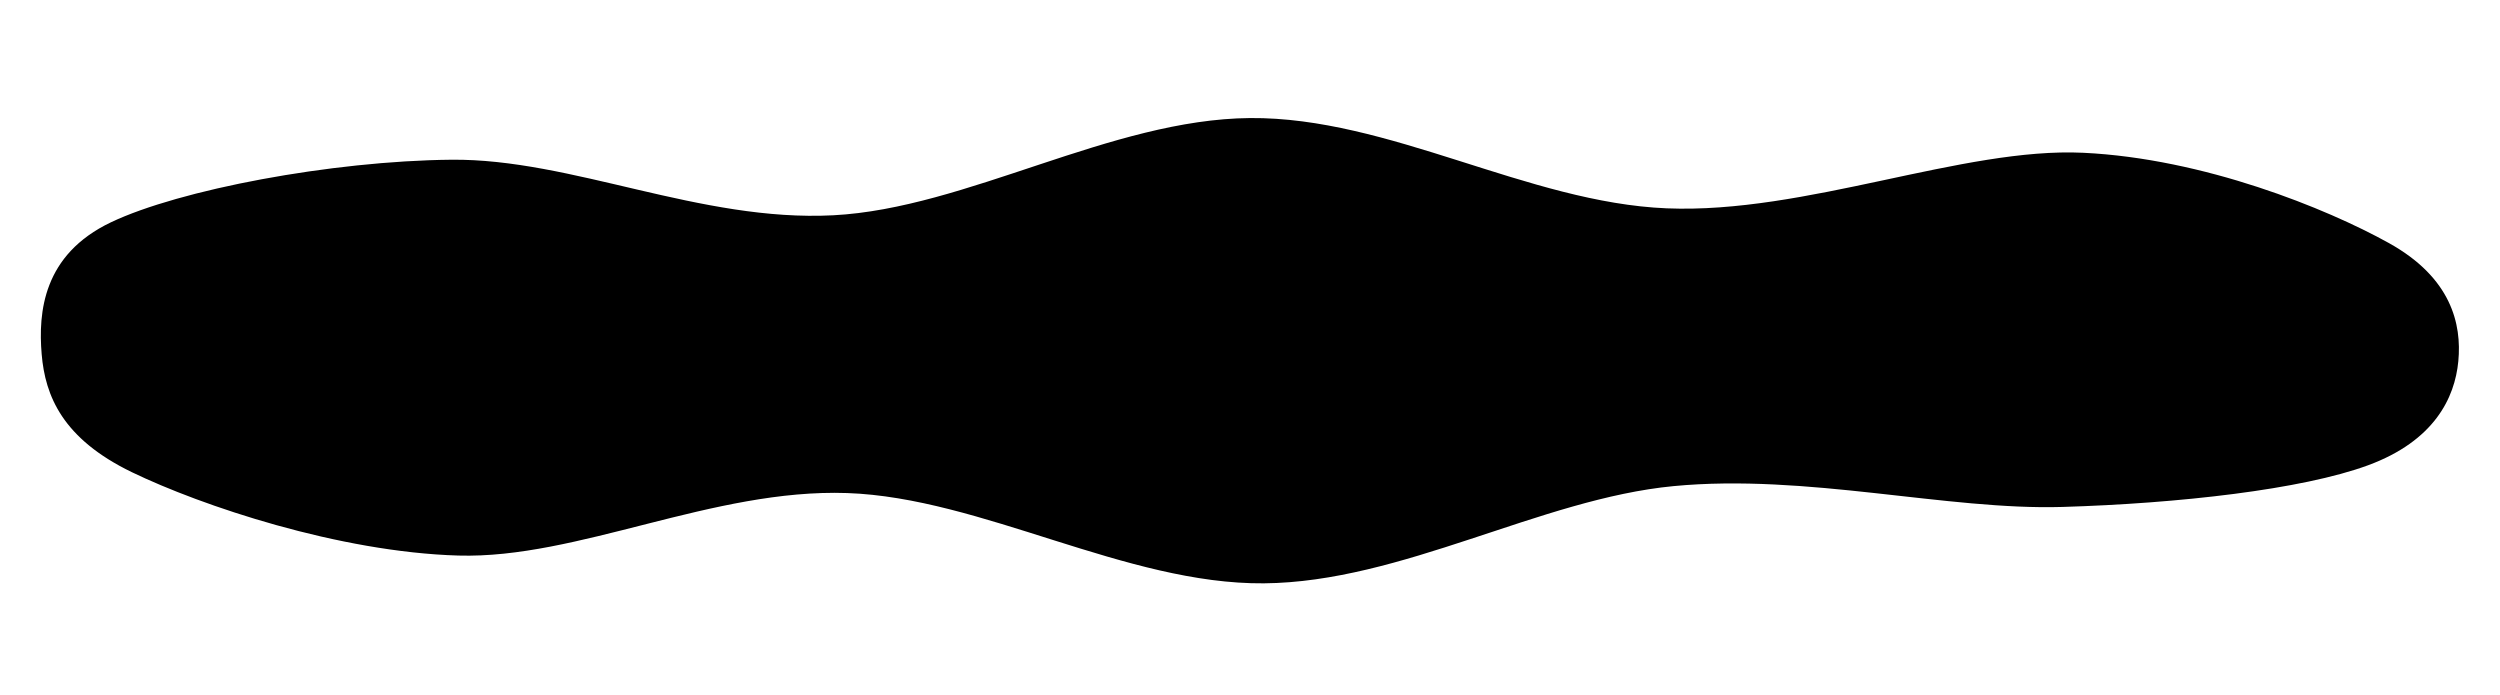
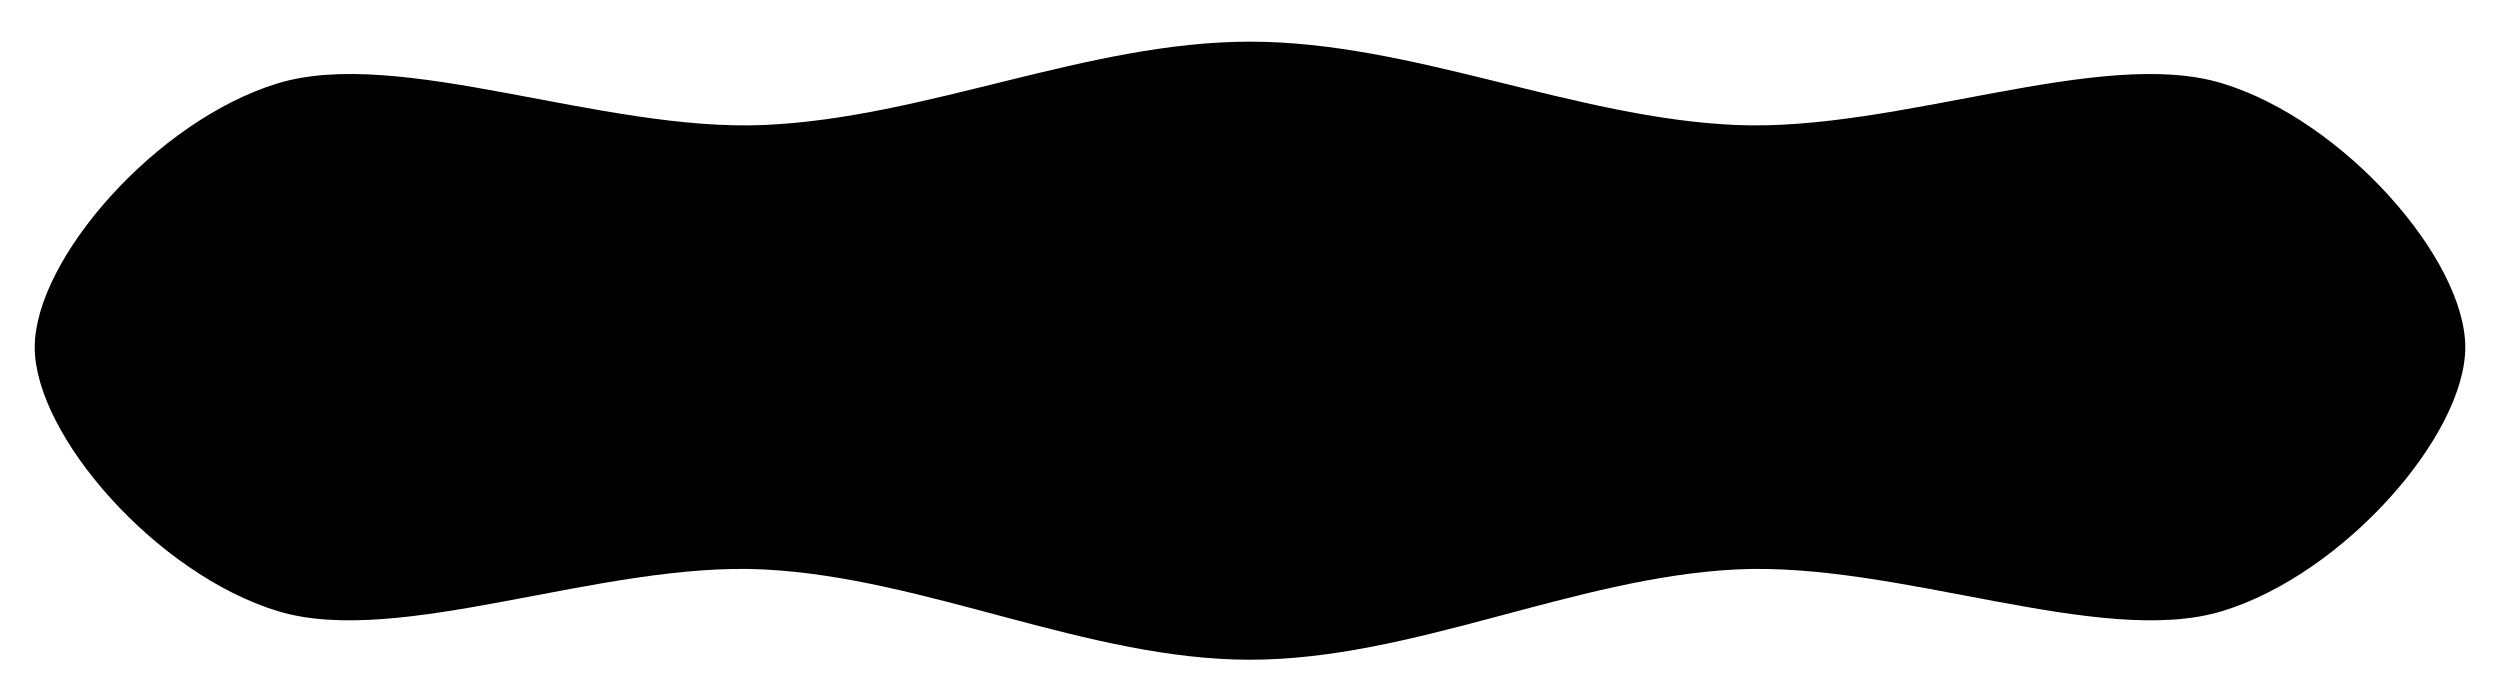
<svg xmlns="http://www.w3.org/2000/svg" viewBox="0 0 360 100" preserveAspectRatio="none">
-   <path fill="#000" d="M6 51C5.5 45 6.17 36.67 16 32C25.83 27.33 47.67 23.17 65 23C82.33 22.83 100.83 32 120 31C139.17 30 160 17.17 180 17C200 16.83 220 29.17 240 30C260 30.83 282.67 21.17 300 22C317.33 22.83 335 30 344 35C353 40 354.5 46.67 354 52C353.5 57.33 350.5 63.5 341 67C331.5 70.5 313.67 72.5 297 73C280.33 73.5 260.17 68.17 241 70C221.83 71.83 201.83 83.83 182 84C162.17 84.17 141.33 71.67 122 71C102.67 70.33 83.17 80.5 66 80C48.83 79.5 29 72.83 19 68C9 63.17 6.5 57 6 51Z" />
+   <path fill="#000" d="M5 50C5 37.33 22.5 17.33 40 12C57.5 6.67 86.67 19 110 18C133.33 17 156.67 6 180 6C203.33 6 226.67 17 250 18C273.33 19 302.5 6.67 320 12C337.5 17.33 355 37.33 355 50C355 62.67 337.5 82.67 320 88C302.5 93.33 273.33 80.83 250 82C226.67 83.17 203.33 95 180 95C156.67 95 133.33 83.17 110 82C86.67 80.83 57.5 93.33 40 88C22.5 82.67 5 62.67 5 50Z" />
</svg>
